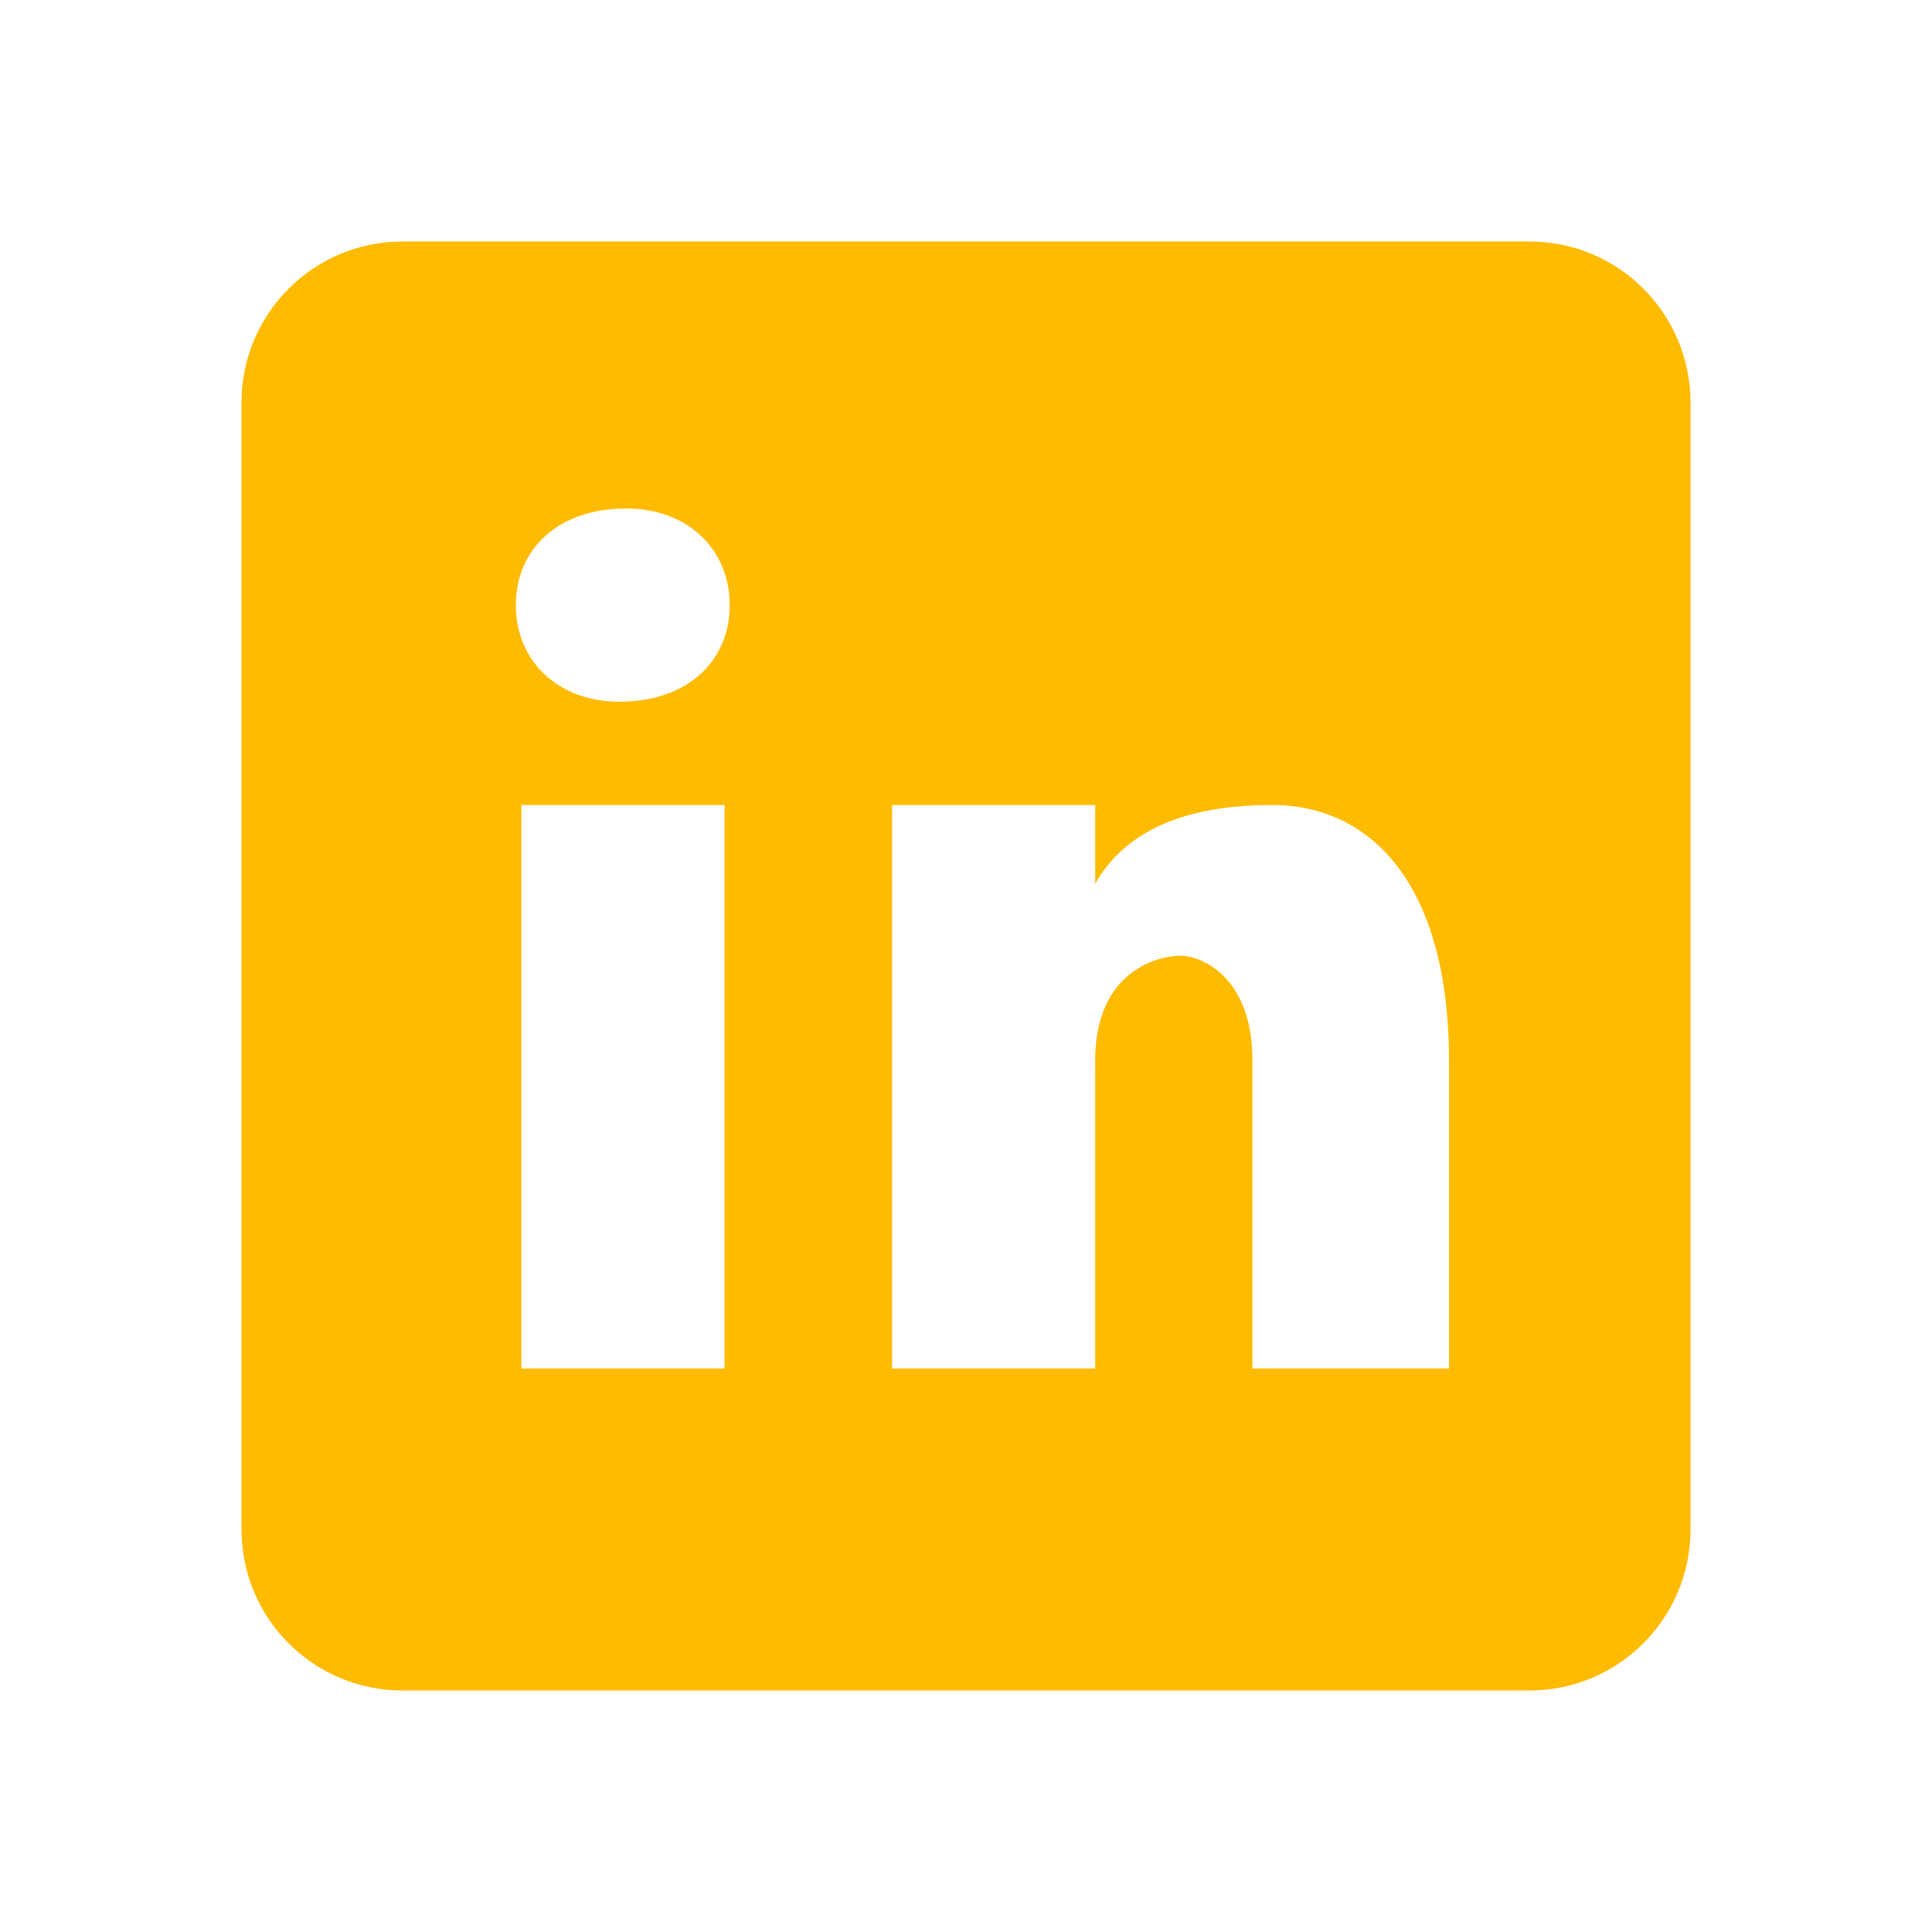
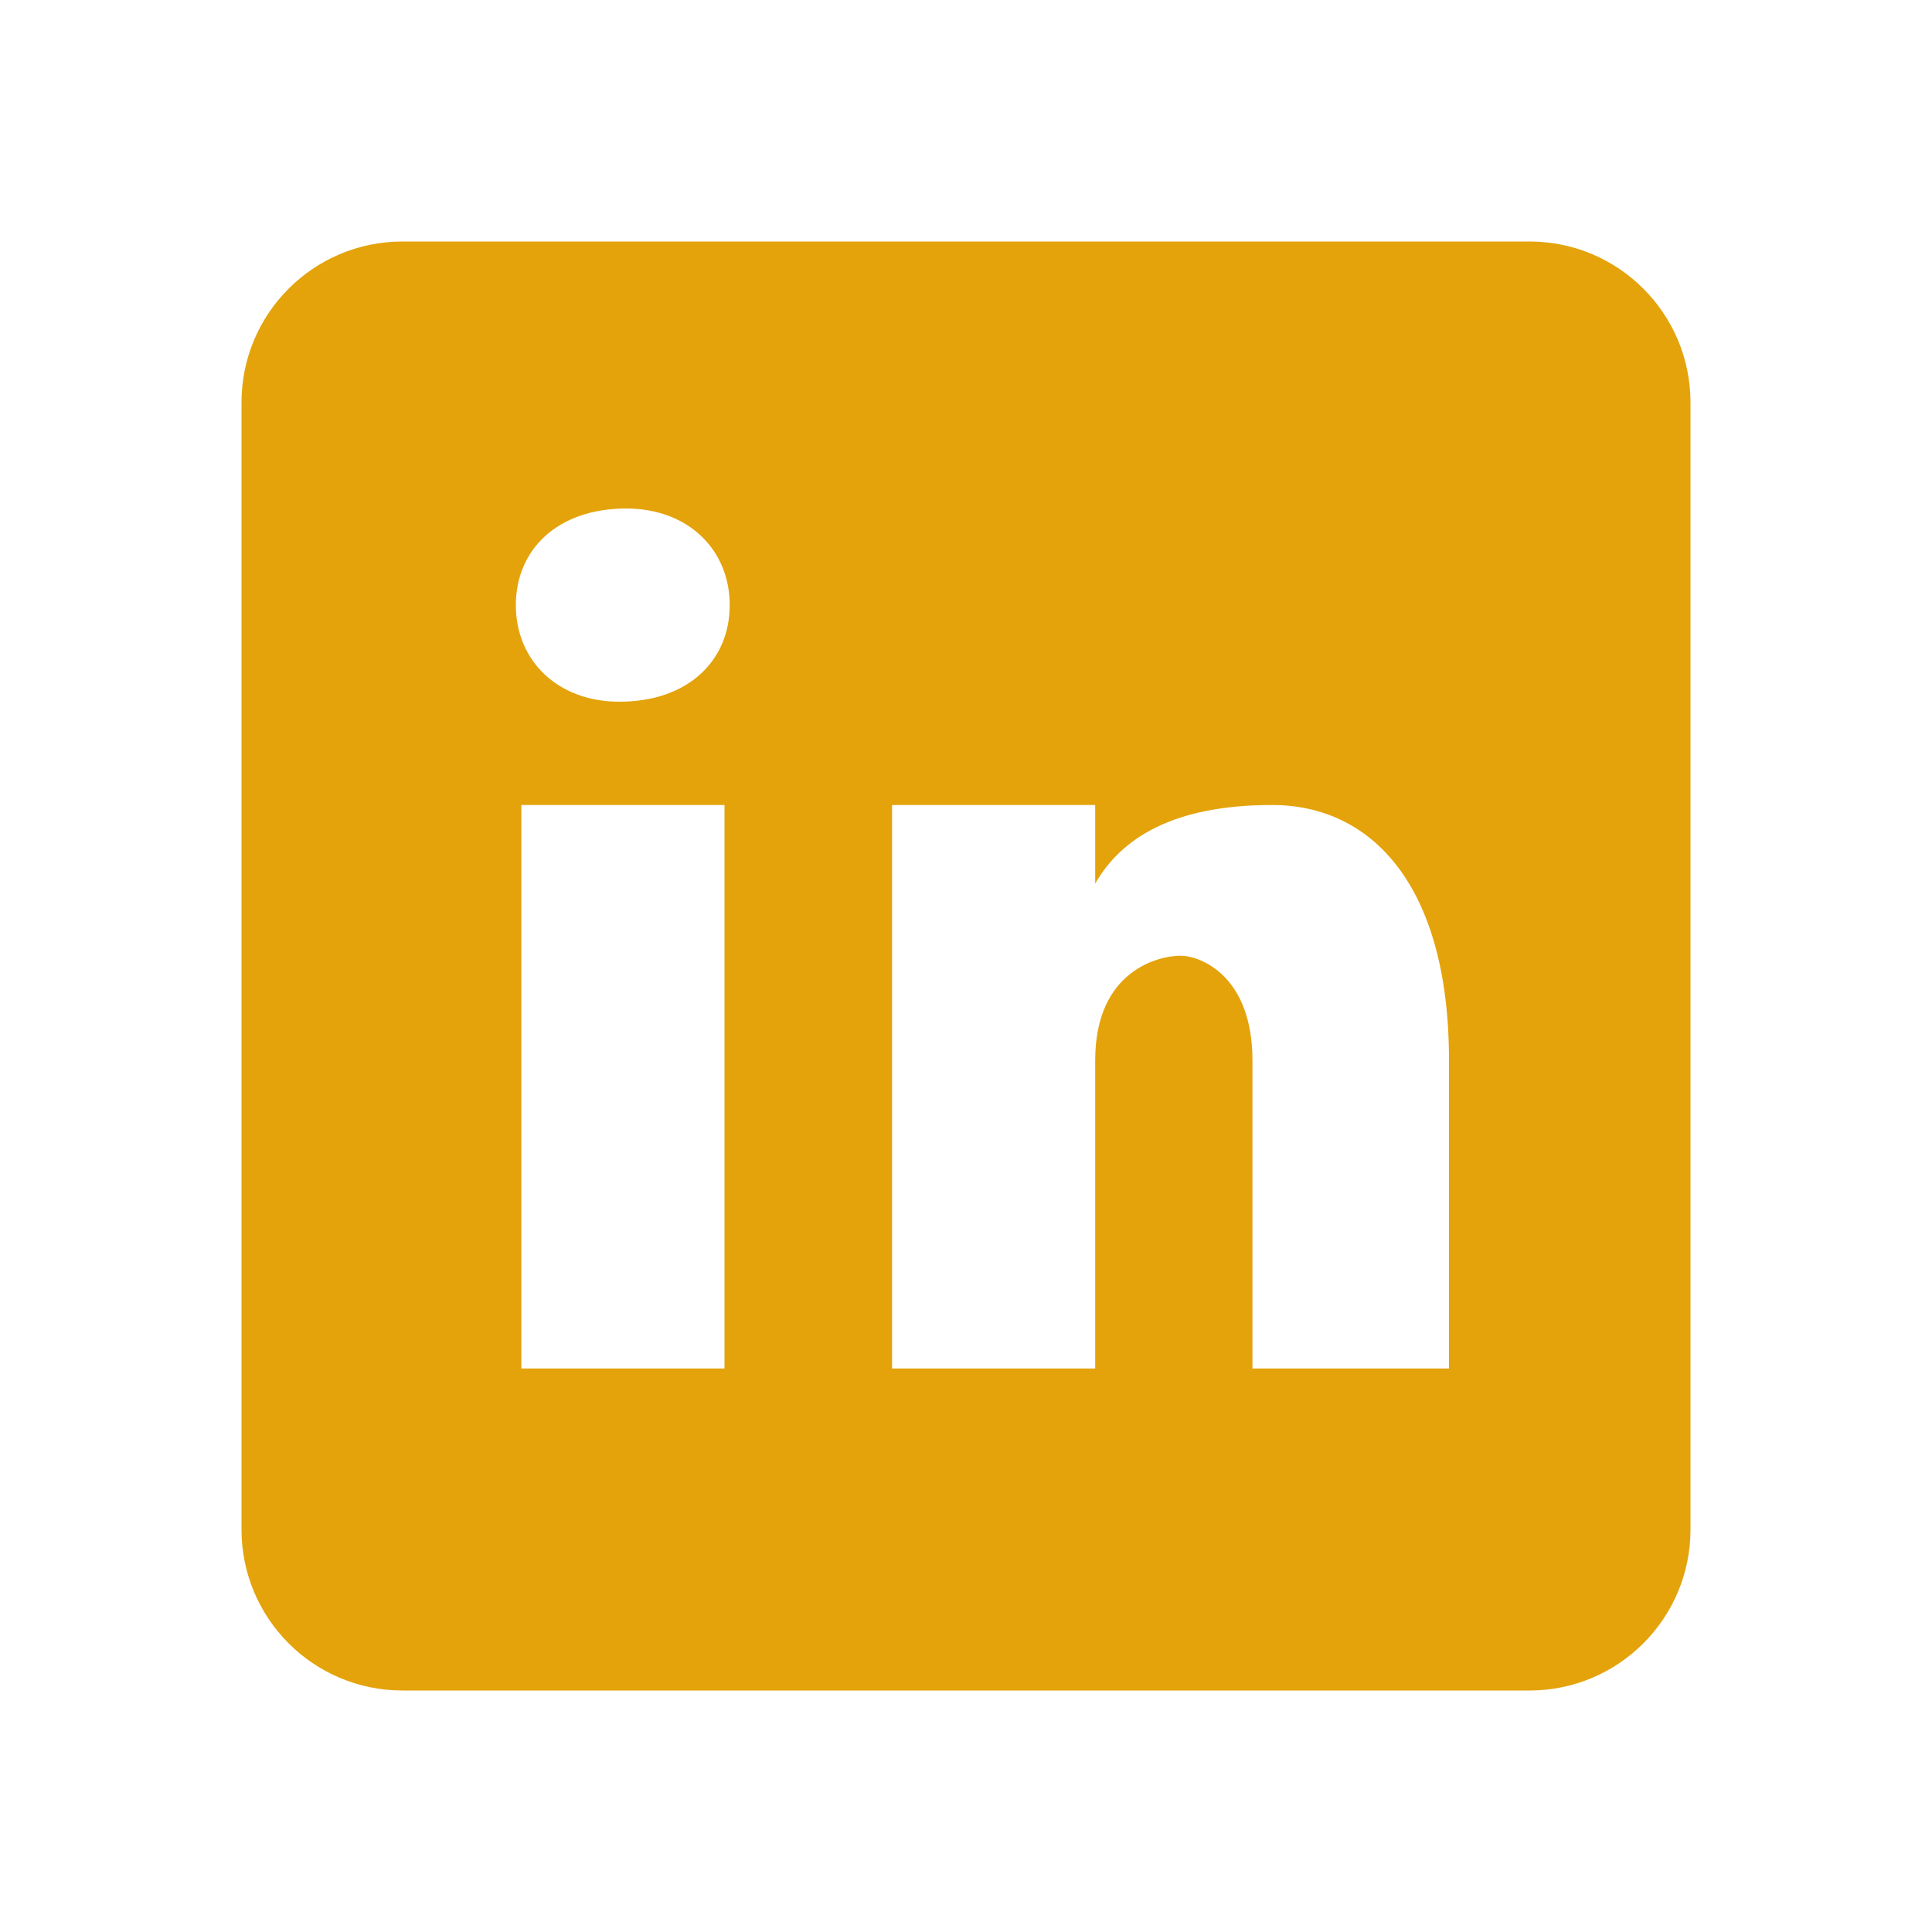
<svg xmlns="http://www.w3.org/2000/svg" width="30" height="30" viewBox="0 0 30 30" fill="none">
-   <path d="M23.75 3.75H6.25C4.869 3.75 3.75 4.869 3.75 6.25V23.75C3.75 25.131 4.869 26.25 6.25 26.25H23.75C25.131 26.25 26.25 25.131 26.25 23.75V6.25C26.25 4.869 25.131 3.75 23.75 3.75ZM11.25 21.25H8.096V12.5H11.25V21.25ZM9.617 10.896C8.654 10.896 8.01 10.254 8.01 9.396C8.01 8.539 8.652 7.896 9.724 7.896C10.688 7.896 11.331 8.539 11.331 9.396C11.331 10.254 10.689 10.896 9.617 10.896ZM22.5 21.25H19.448V16.468C19.448 15.145 18.634 14.84 18.329 14.84C18.024 14.84 17.006 15.044 17.006 16.468C17.006 16.671 17.006 21.25 17.006 21.25H13.852V12.5H17.006V13.721C17.413 13.009 18.226 12.5 19.753 12.5C21.279 12.5 22.5 13.721 22.5 16.468V21.25Z" fill="#FFBB00" />
+   <path d="M23.75 3.75H6.25C4.869 3.75 3.75 4.869 3.75 6.25V23.75C3.75 25.131 4.869 26.25 6.25 26.25H23.75C25.131 26.25 26.25 25.131 26.25 23.75V6.25C26.25 4.869 25.131 3.75 23.75 3.75ZM11.25 21.25H8.096V12.5H11.25V21.25ZM9.617 10.896C8.654 10.896 8.01 10.254 8.01 9.396C8.01 8.539 8.652 7.896 9.724 7.896C10.688 7.896 11.331 8.539 11.331 9.396C11.331 10.254 10.689 10.896 9.617 10.896ZM22.5 21.25H19.448V16.468C19.448 15.145 18.634 14.84 18.329 14.84C18.024 14.84 17.006 15.044 17.006 16.468C17.006 16.671 17.006 21.25 17.006 21.25H13.852V12.5H17.006V13.721C17.413 13.009 18.226 12.5 19.753 12.5C21.279 12.5 22.5 13.721 22.5 16.468V21.25Z" fill="#E4A30B" />
</svg>
